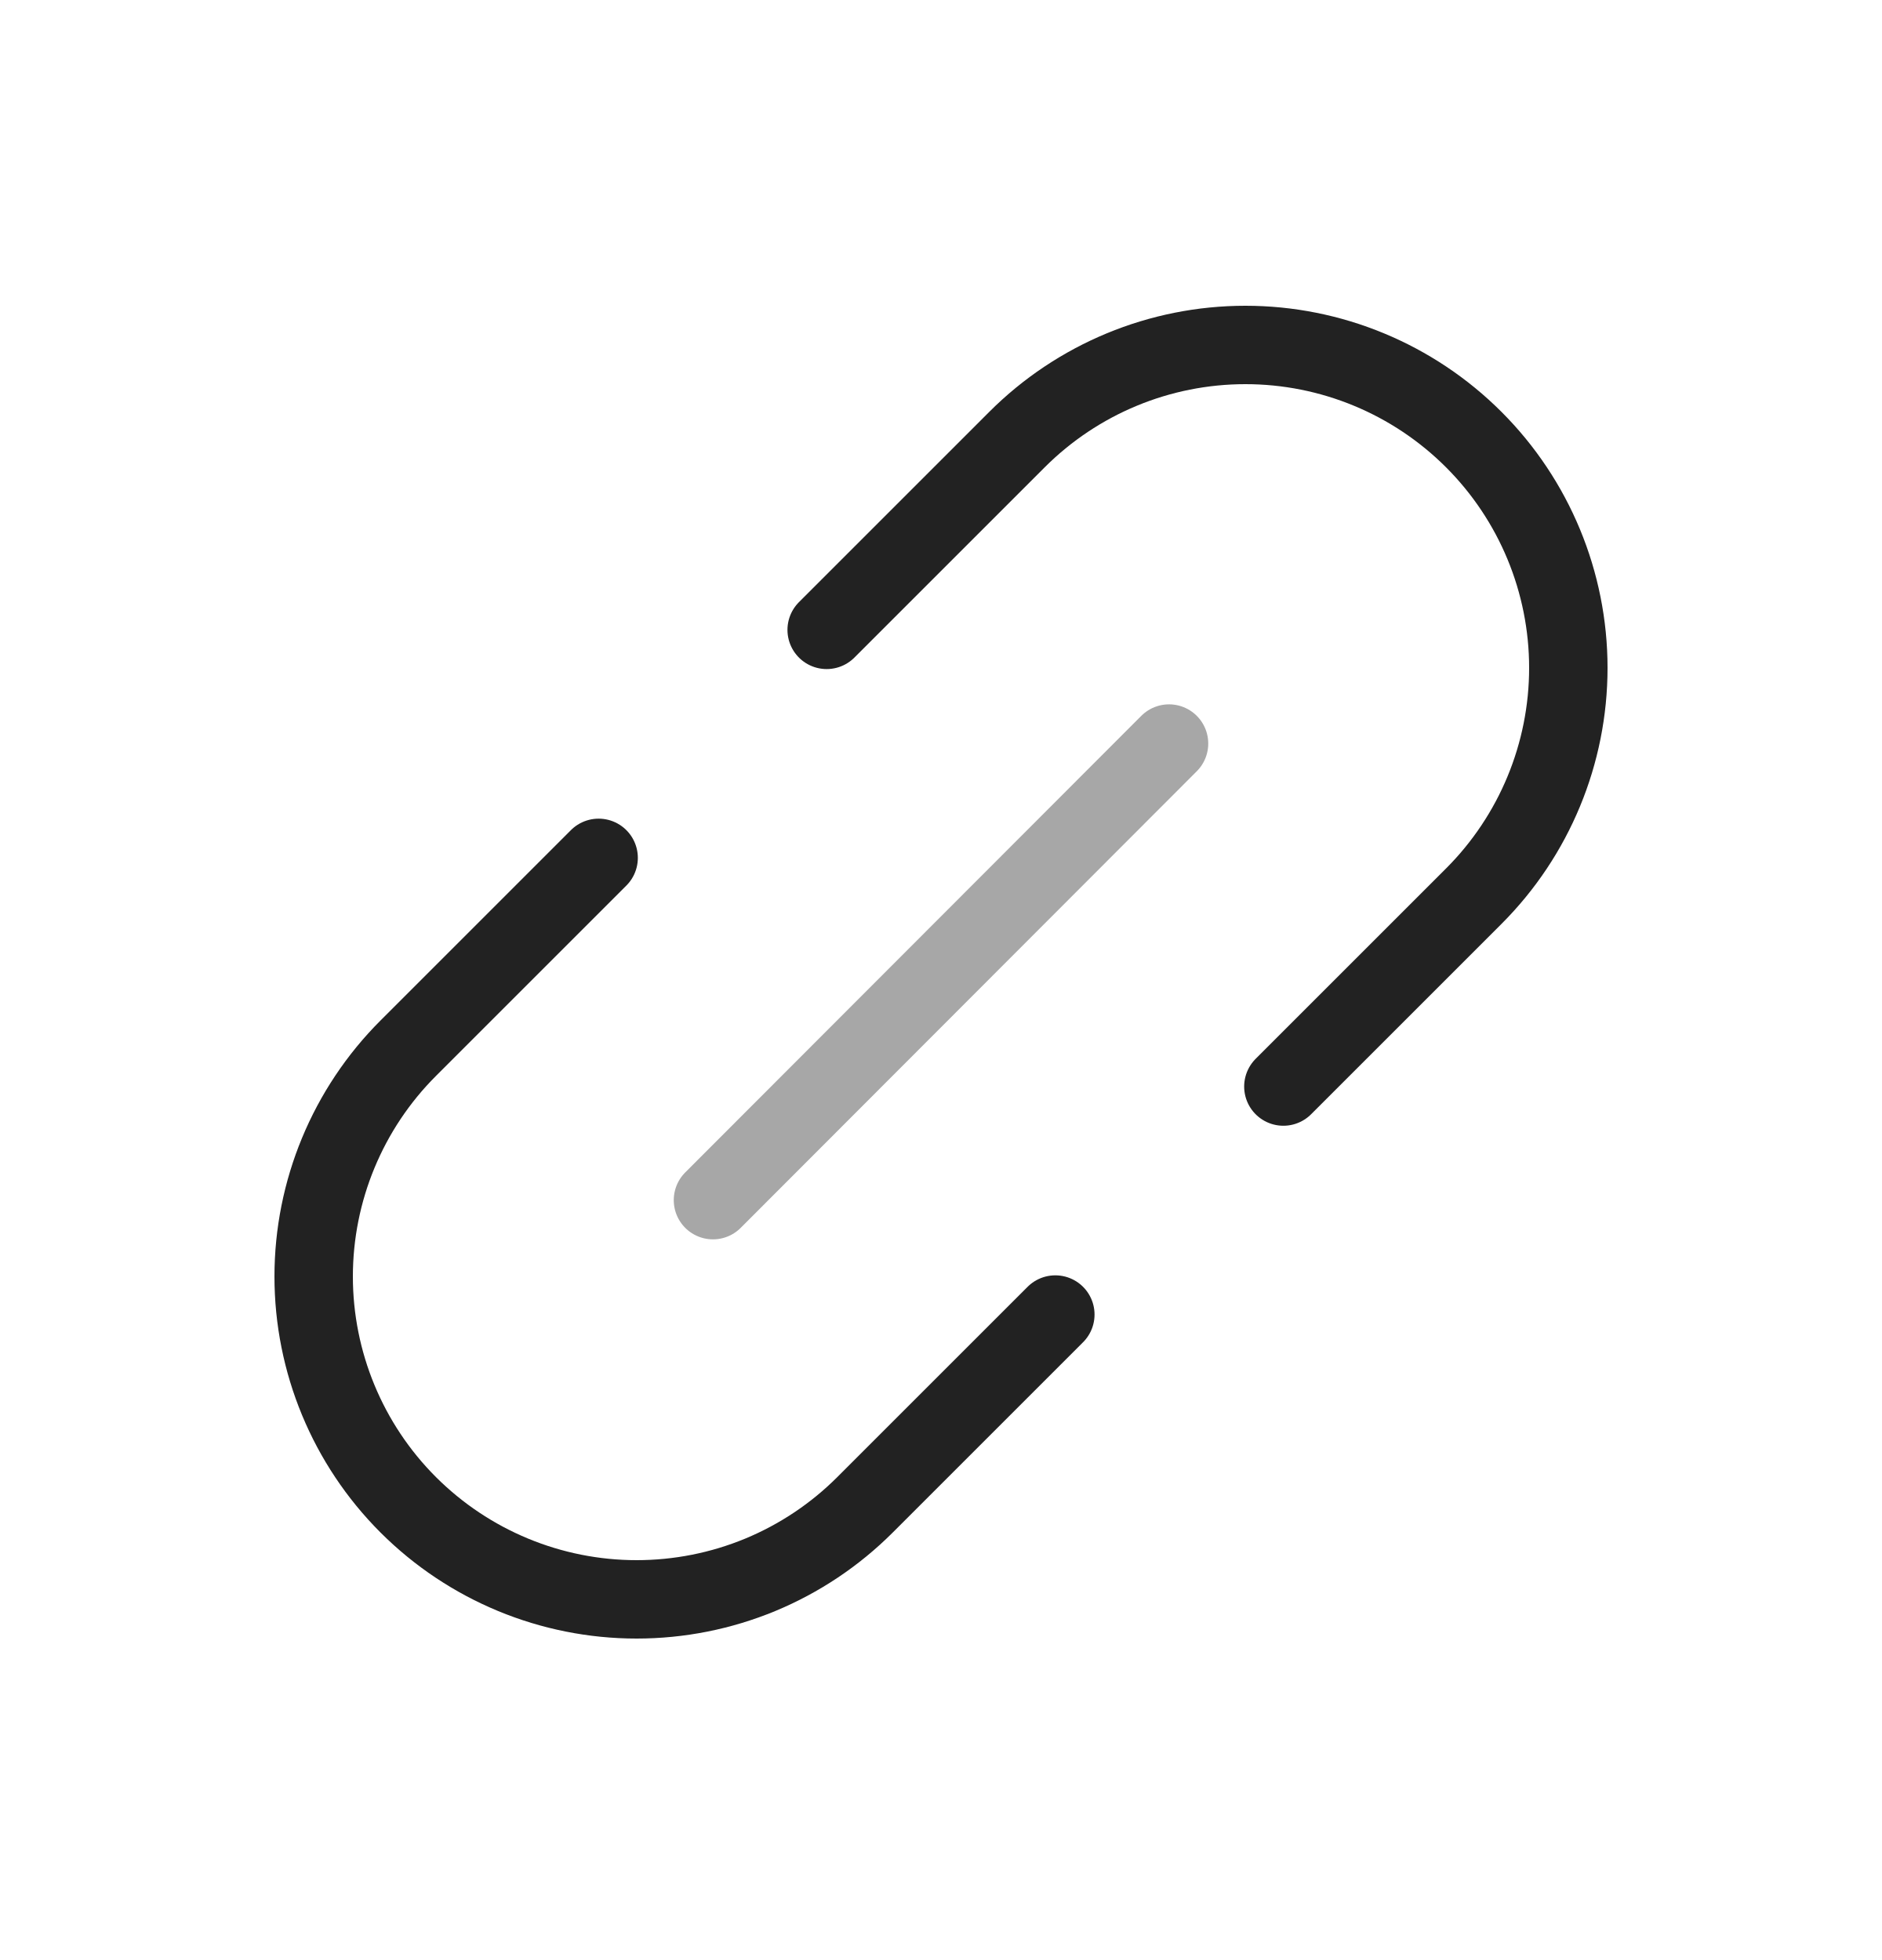
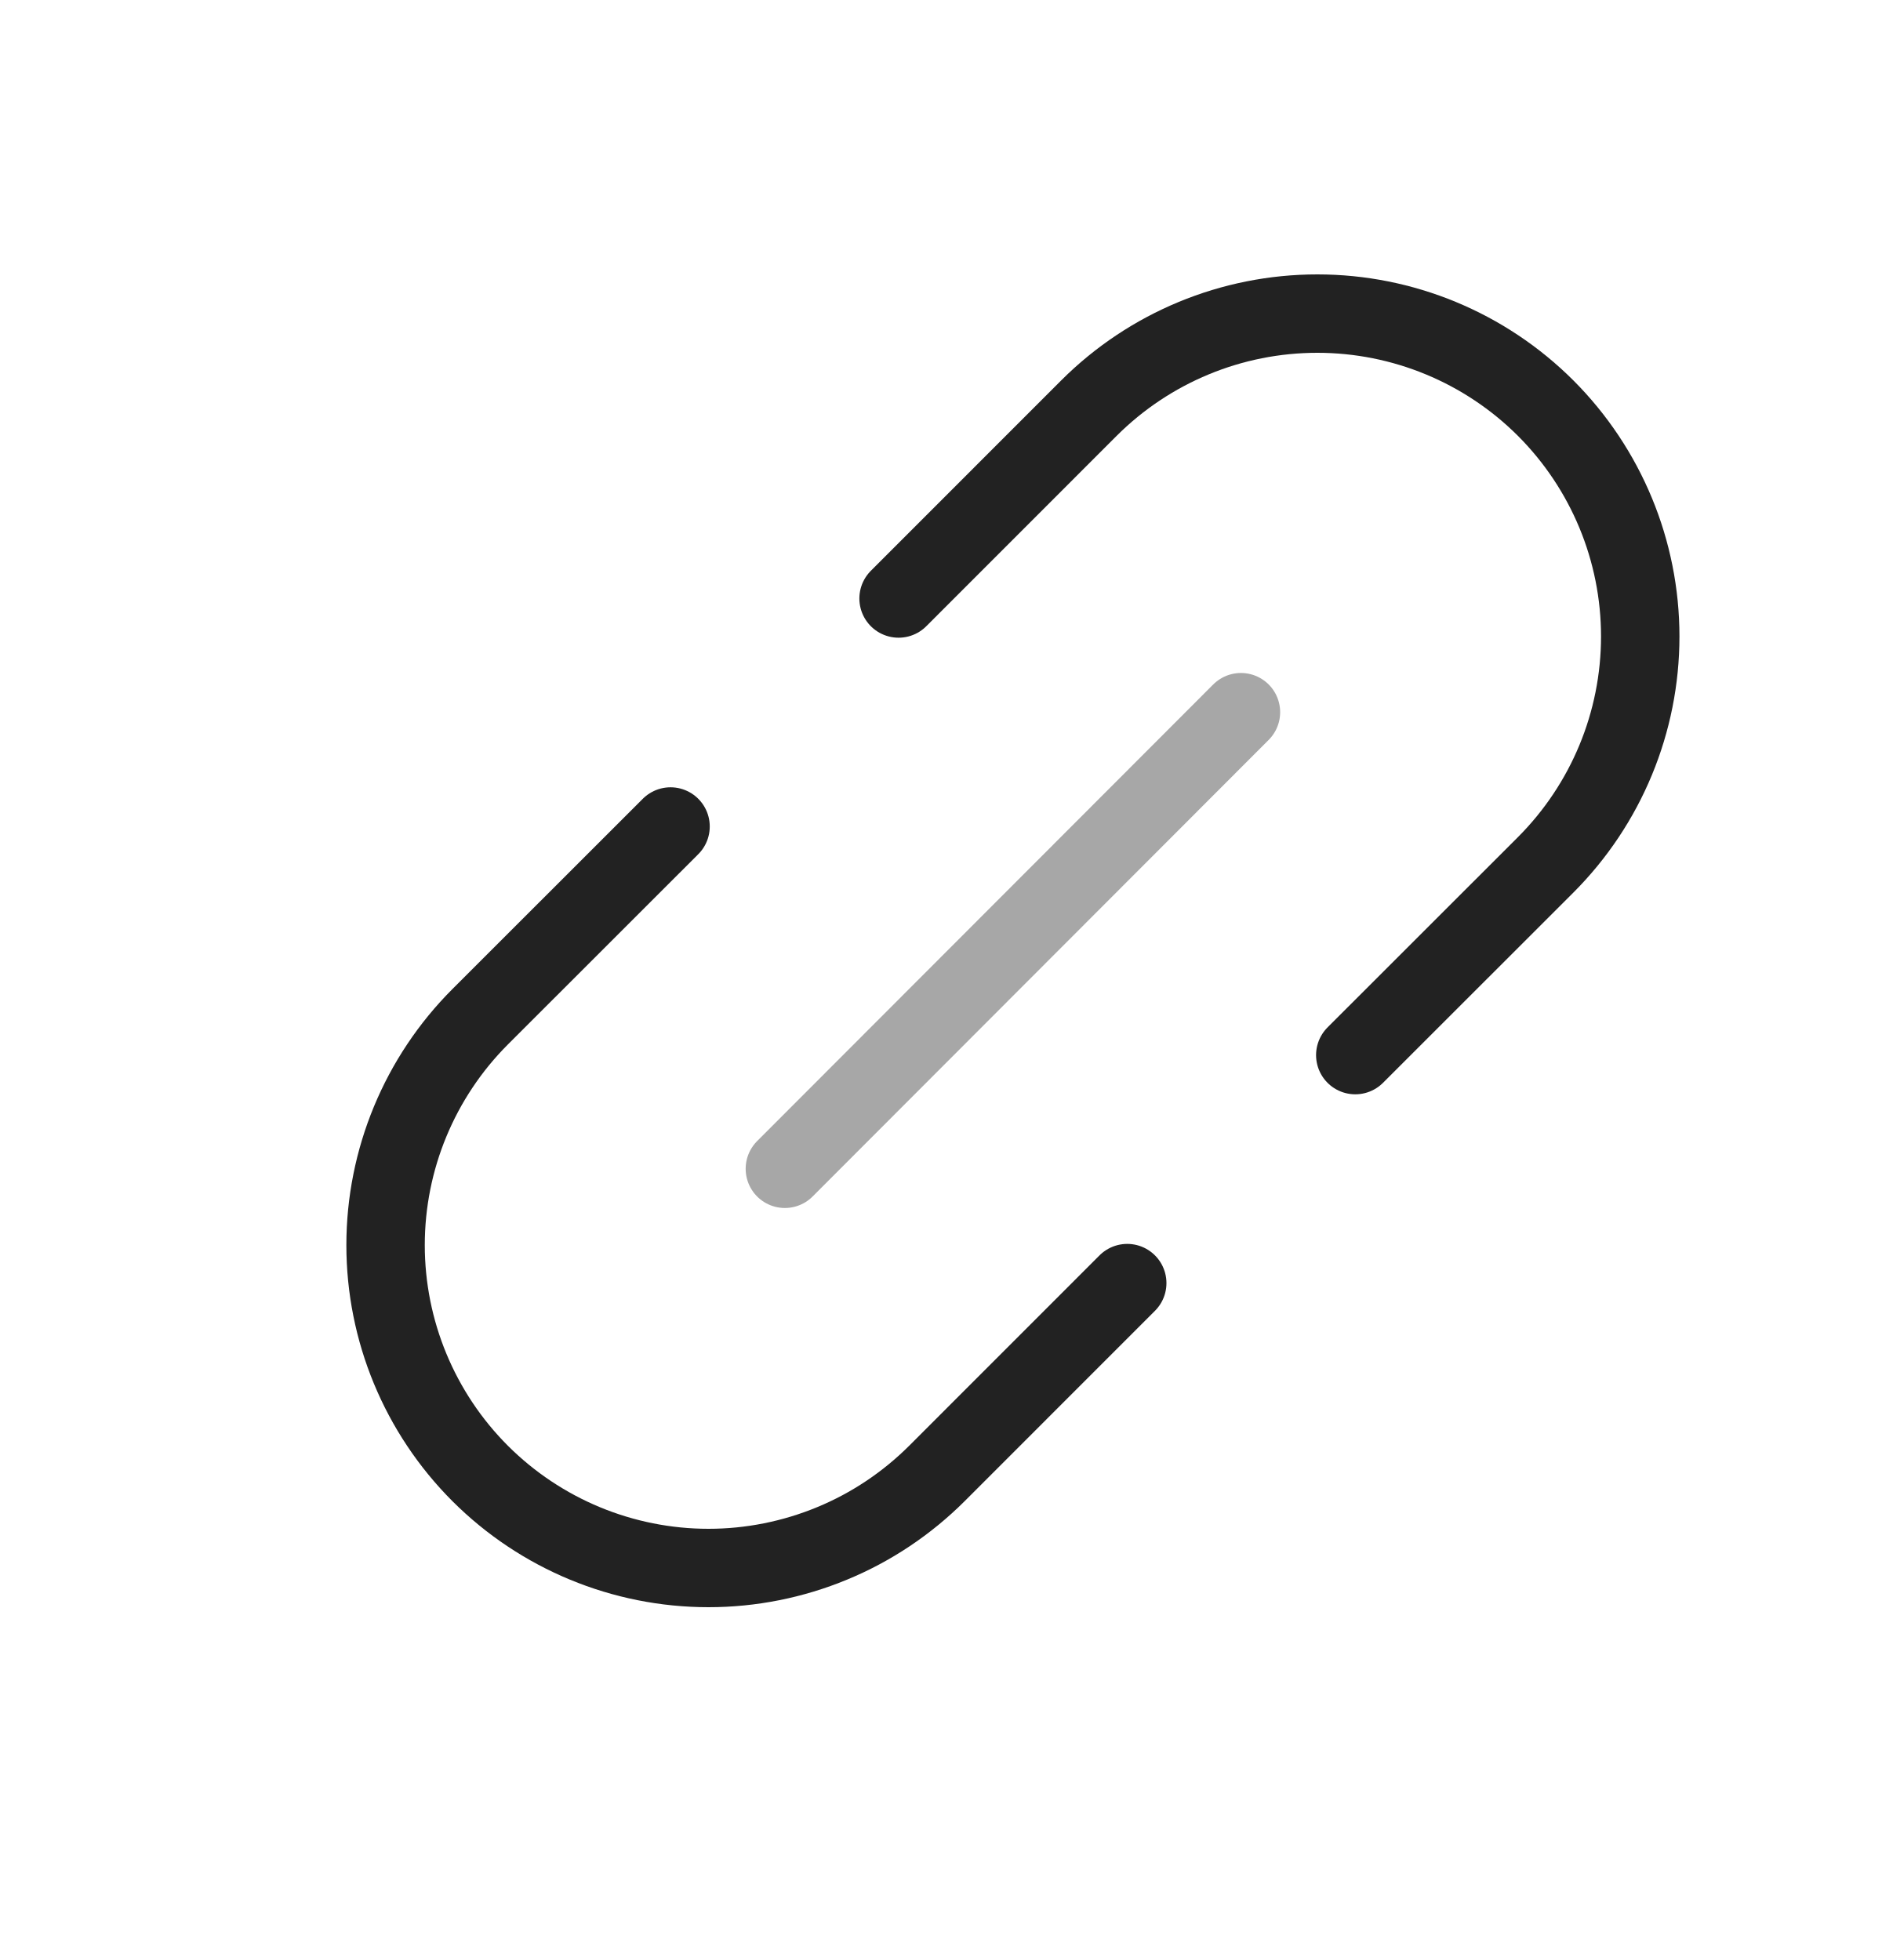
<svg xmlns="http://www.w3.org/2000/svg" width="24" height="25" viewBox="0 0 24 25" fill="none">
-   <path opacity="0.4" d="M9.092 15.308L14.908 9.484" stroke="#222222" stroke-linecap="round" stroke-linejoin="round" />
-   <path d="M13.458 16.767L11.031 19.194C10.648 19.577 10.194 19.88 9.695 20.087C9.195 20.294 8.659 20.4 8.118 20.4C7.026 20.4 5.979 19.966 5.206 19.194C4.434 18.422 4 17.374 4 16.282C4 15.19 4.434 14.142 5.206 13.37L7.634 10.942" stroke="#222222" stroke-linecap="round" stroke-linejoin="round" />
-   <path d="M16.366 13.859L18.794 11.431C19.566 10.659 20 9.611 20 8.519C20 7.427 19.566 6.379 18.794 5.607C18.021 4.834 16.974 4.4 15.882 4.4C14.789 4.4 13.742 4.834 12.969 5.607L10.542 8.034" stroke="#222222" stroke-linecap="round" stroke-linejoin="round" />
+   <path opacity="0.4" d="M10.009 14.908L15.825 9.084" stroke="#222222" stroke-linecap="round" stroke-linejoin="round" />
+   <path d="M14.375 16.366L11.948 18.794C11.565 19.176 11.111 19.48 10.612 19.686C10.112 19.893 9.576 20 9.035 20C7.943 20 6.896 19.566 6.123 18.794C5.351 18.021 4.917 16.974 4.917 15.882C4.917 14.789 5.351 13.742 6.123 12.969L8.551 10.542" stroke="#222222" stroke-linecap="round" stroke-linejoin="round" />
+   <path d="M17.283 13.458L19.711 11.031C20.483 10.258 20.917 9.211 20.917 8.118C20.917 7.026 20.483 5.979 19.711 5.206C18.938 4.434 17.891 4 16.799 4C15.706 4 14.659 4.434 13.886 5.206L11.459 7.634" stroke="#222222" stroke-linecap="round" stroke-linejoin="round" />
</svg>
